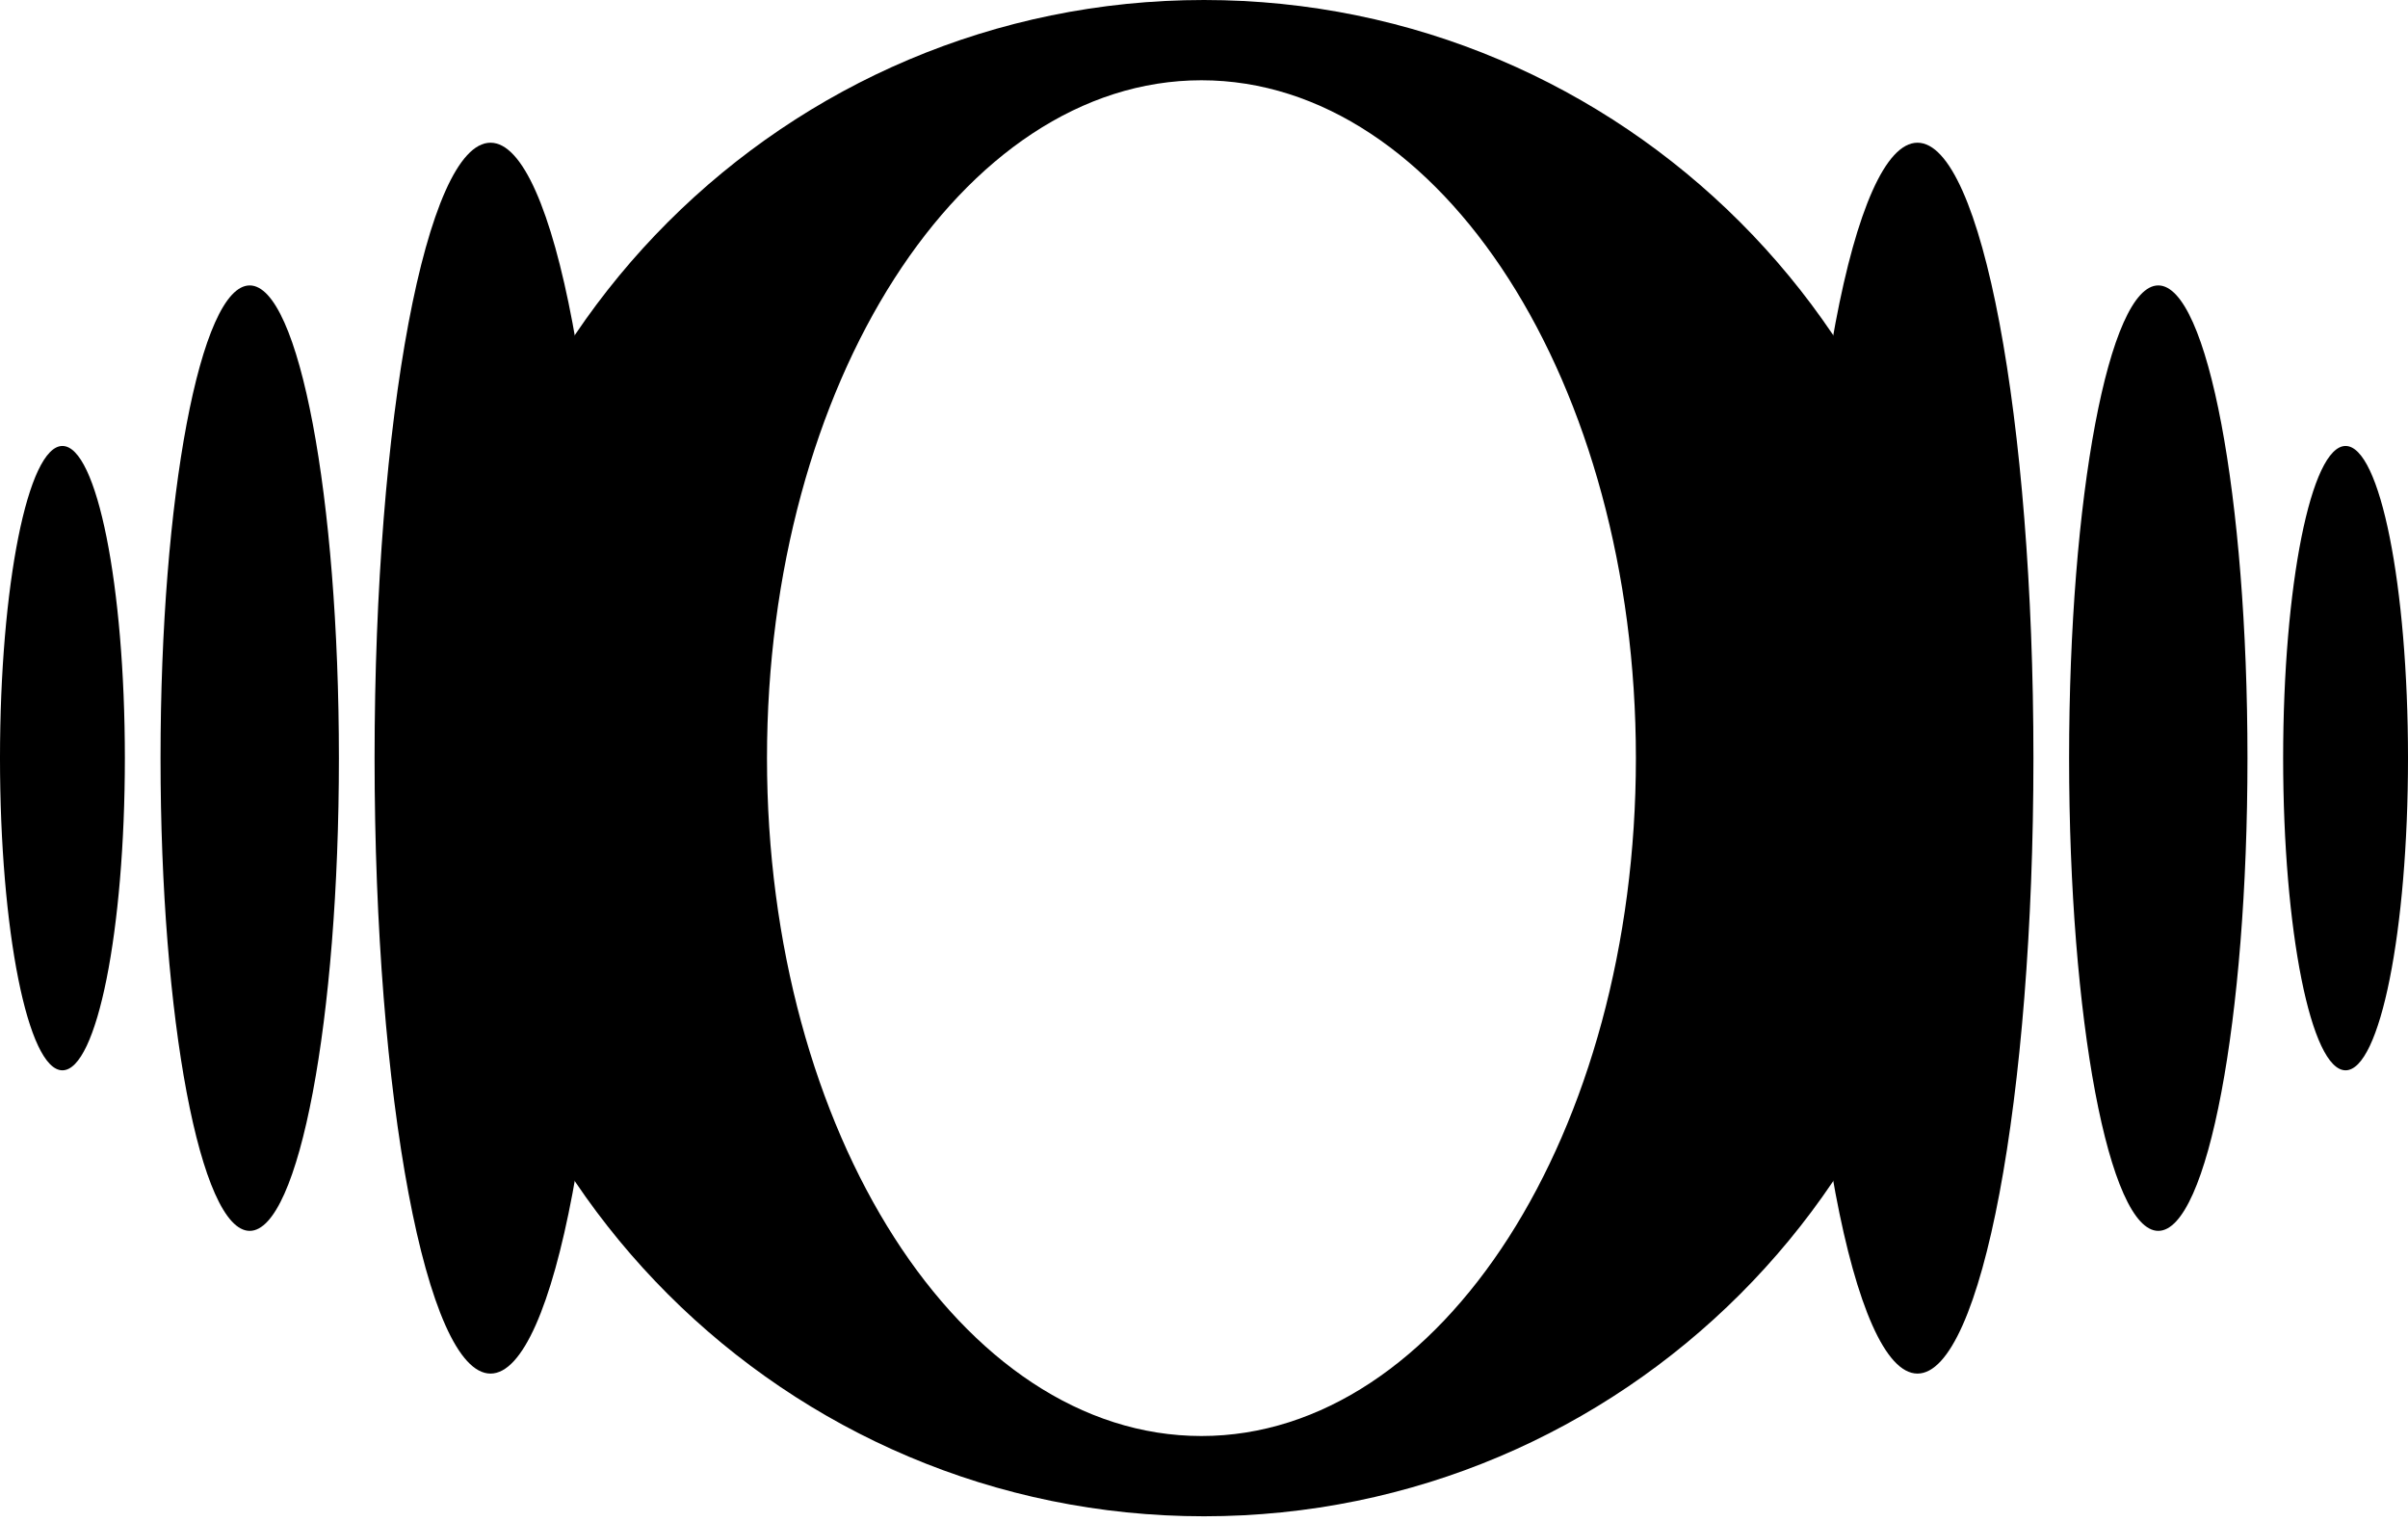
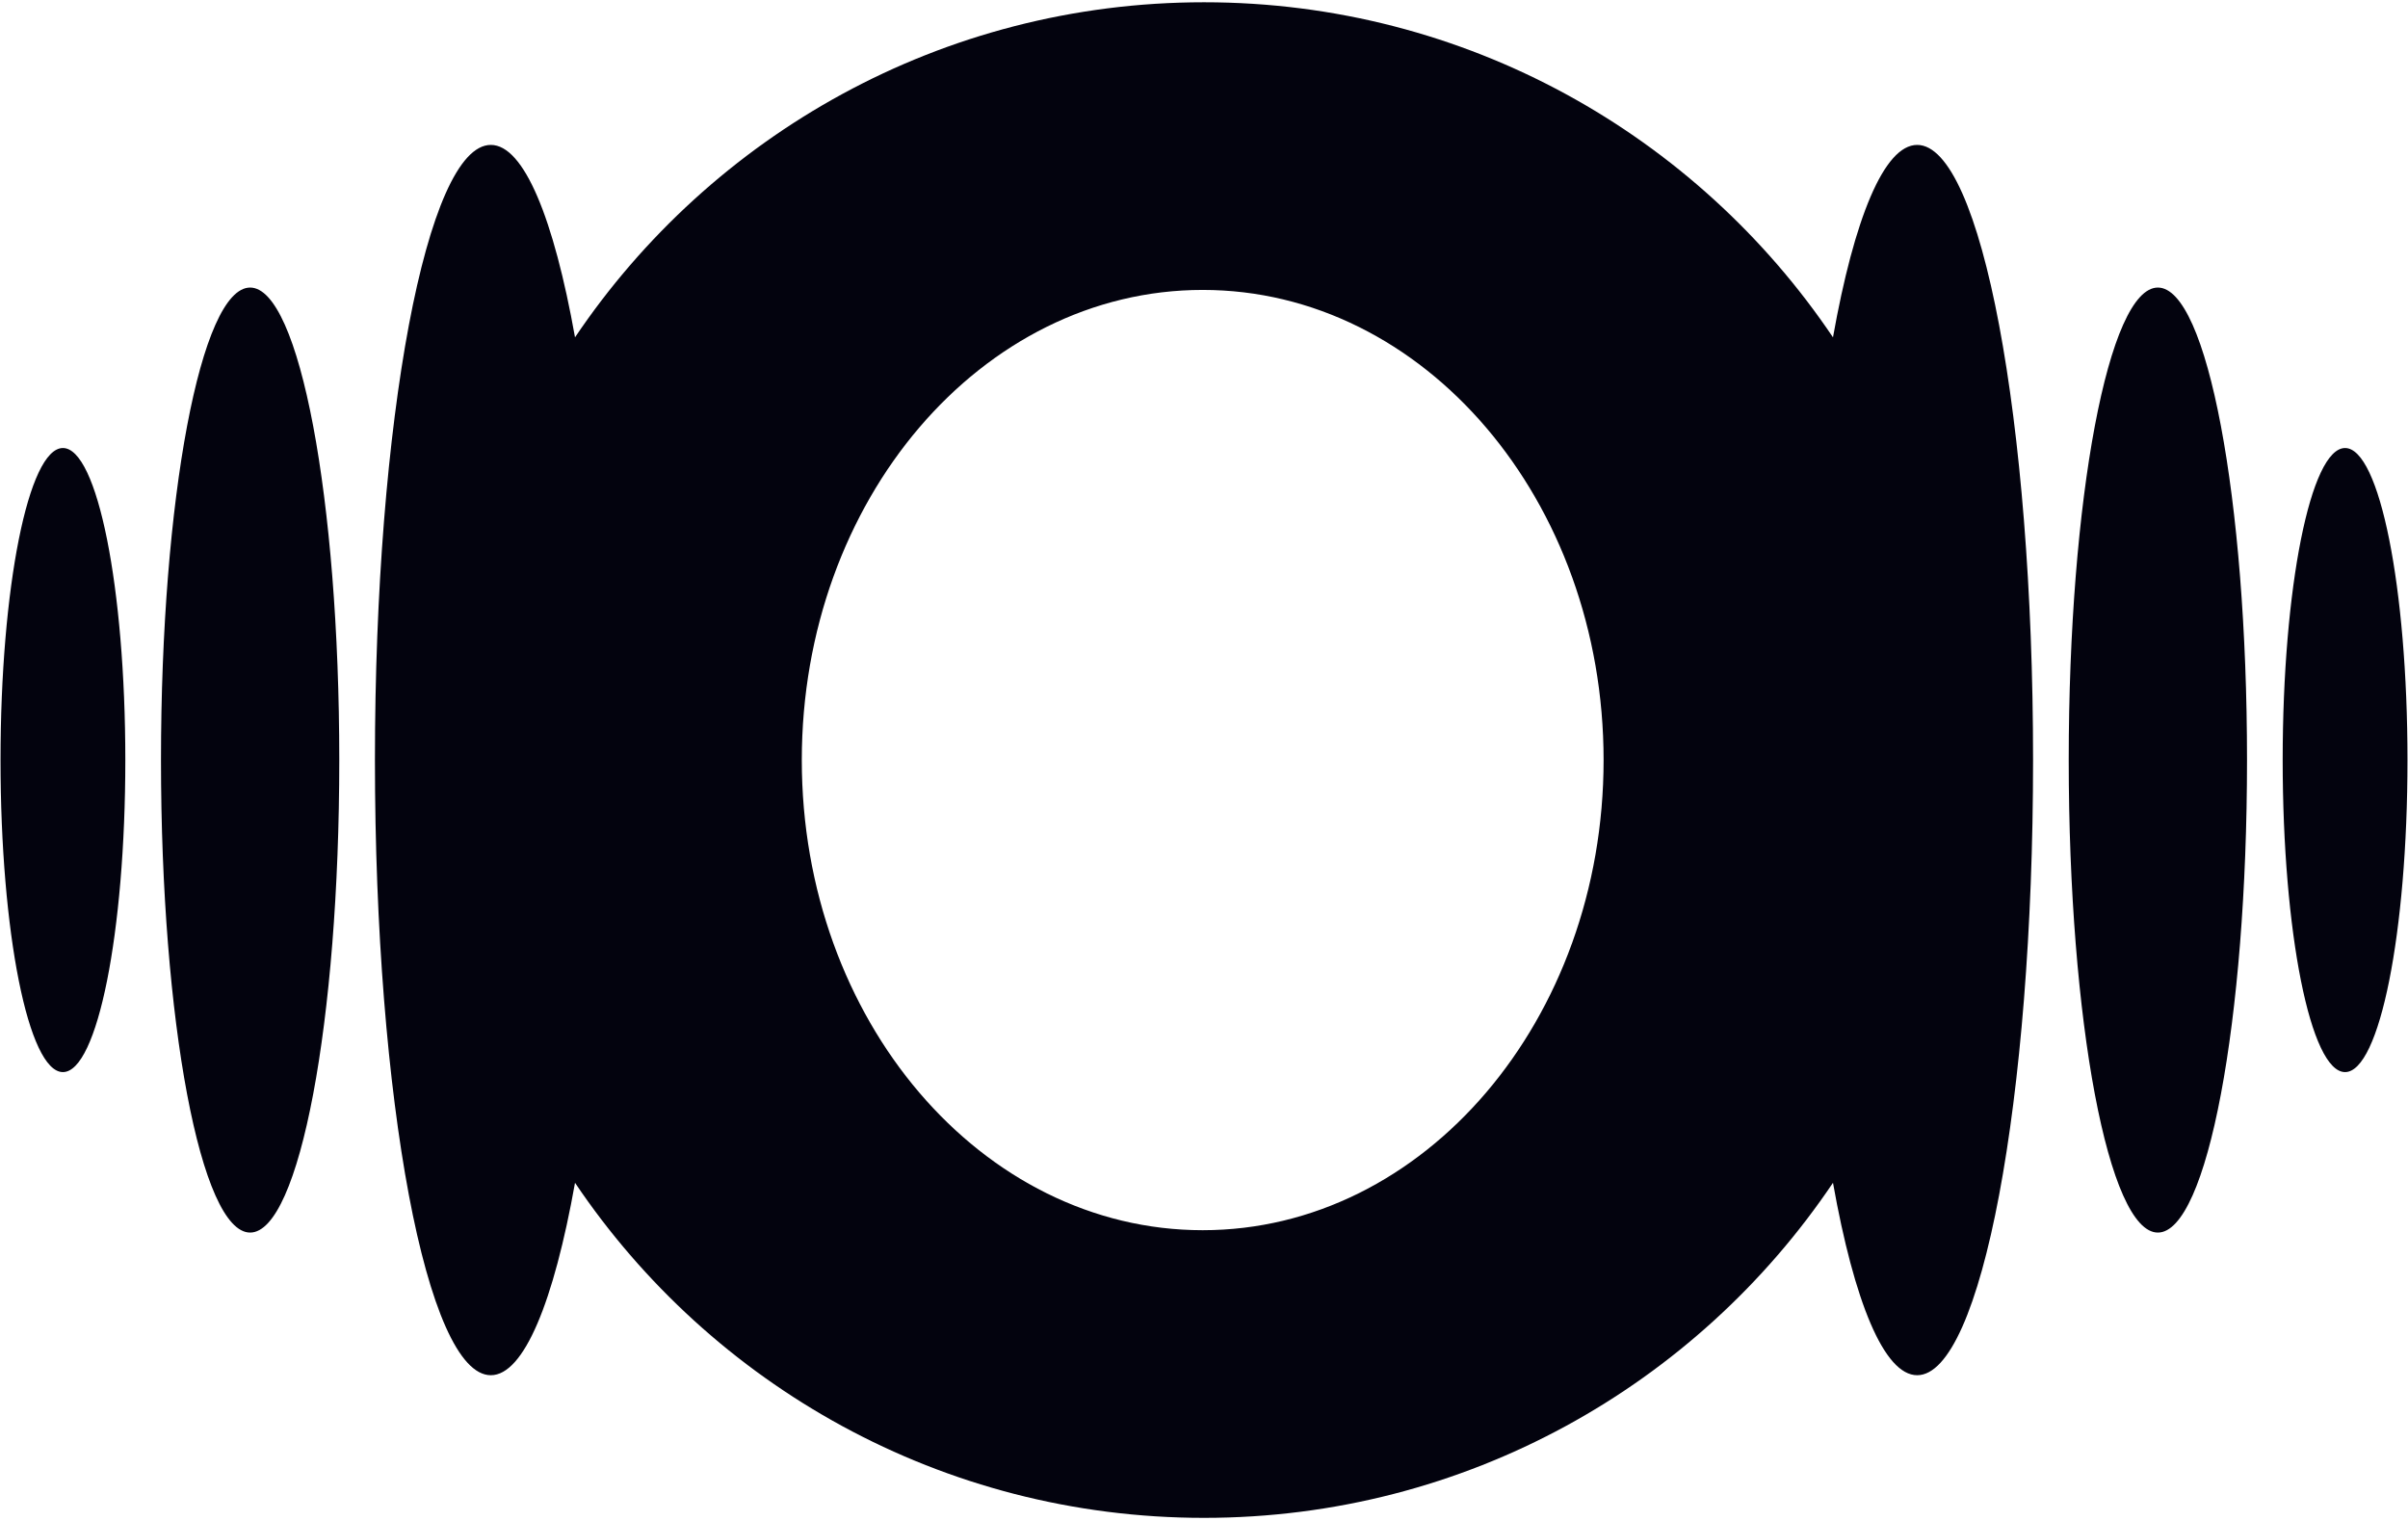
- <svg xmlns="http://www.w3.org/2000/svg" width="315" height="199" viewBox="0 0 315 199" fill="currentColor">
-   <ellipse rx="15.167" ry="80.5" transform="matrix(-1 0 0 1 64.1666 99.1665)" fill="currentColor" />
-   <ellipse rx="11.667" ry="61.833" transform="matrix(-1 0 0 1 32.6666 99.1663)" fill="currentColor" />
-   <ellipse rx="8.167" ry="40.833" transform="matrix(-1 0 0 1 8.16658 99.1663)" fill="currentColor" />
-   <ellipse cx="250.834" cy="99.166" rx="15.167" ry="80.5" fill="currentColor" />
-   <ellipse cx="282.334" cy="99.166" rx="11.667" ry="61.833" fill="currentColor" />
-   <ellipse cx="306.834" cy="99.166" rx="8.167" ry="40.833" fill="currentColor" />
-   <path fill-rule="evenodd" clip-rule="evenodd" d="M157.5 198.333C212.268 198.333 256.667 153.935 256.667 99.167C256.667 44.398 212.268 0 157.5 0C102.732 0 58.333 44.398 58.333 99.167C58.333 153.935 102.732 198.333 157.5 198.333ZM157.166 187.833C188.553 187.833 213.998 148.136 213.998 99.166C213.998 50.197 188.553 10.5 157.166 10.5C125.778 10.5 100.333 50.197 100.333 99.166C100.333 148.136 125.778 187.833 157.166 187.833Z" fill="currentColor" />
+ <svg xmlns="http://www.w3.org/2000/svg" width="922" height="582" viewBox="0 0 922 582" fill="none">
+   <path fill-rule="evenodd" clip-rule="evenodd" d="M701.831 452.849C649.724 530.231 561.307 581.134 461 581.134C360.693 581.134 272.276 530.232 220.169 452.85C212.081 498.217 200.63 526.52 187.933 526.52C163.427 526.52 143.56 421.074 143.56 291C143.56 160.926 163.427 55.48 187.933 55.48C200.63 55.48 212.081 83.783 220.169 129.151C272.276 51.769 360.694 0.867 461 0.867C561.307 0.867 649.724 51.77 701.831 129.153C709.919 83.784 721.371 55.48 734.067 55.48C758.574 55.48 778.441 160.926 778.441 291C778.441 421.075 758.574 526.52 734.067 526.52C721.371 526.52 709.919 498.217 701.831 452.849ZM614 291C614 390.411 545.276 471 460.5 471C375.724 471 307 390.411 307 291C307 191.589 375.724 111 460.5 111C545.276 111 614 191.589 614 291ZM61.64 291C61.64 390.912 76.922 471.906 95.773 471.906C114.625 471.906 129.907 390.912 129.907 291C129.907 191.088 114.625 110.093 95.773 110.093C76.922 110.093 61.64 191.088 61.64 291ZM24.093 410.466C10.897 410.466 0.2 356.979 0.2 290.999C0.2 225.02 10.897 171.533 24.093 171.533C37.289 171.533 47.986 225.02 47.986 290.999C47.986 356.979 37.289 410.466 24.093 410.466ZM826.227 471.906C845.079 471.906 860.361 390.912 860.361 291C860.361 191.088 845.079 110.093 826.227 110.093C807.376 110.093 792.094 191.088 792.094 291C792.094 390.912 807.376 471.906 826.227 471.906ZM921.801 291C921.801 356.979 911.103 410.466 897.907 410.466C884.711 410.466 874.014 356.979 874.014 291C874.014 225.02 884.711 171.533 897.907 171.533C911.103 171.533 921.801 225.02 921.801 291Z" fill="#03030E" />
</svg>
